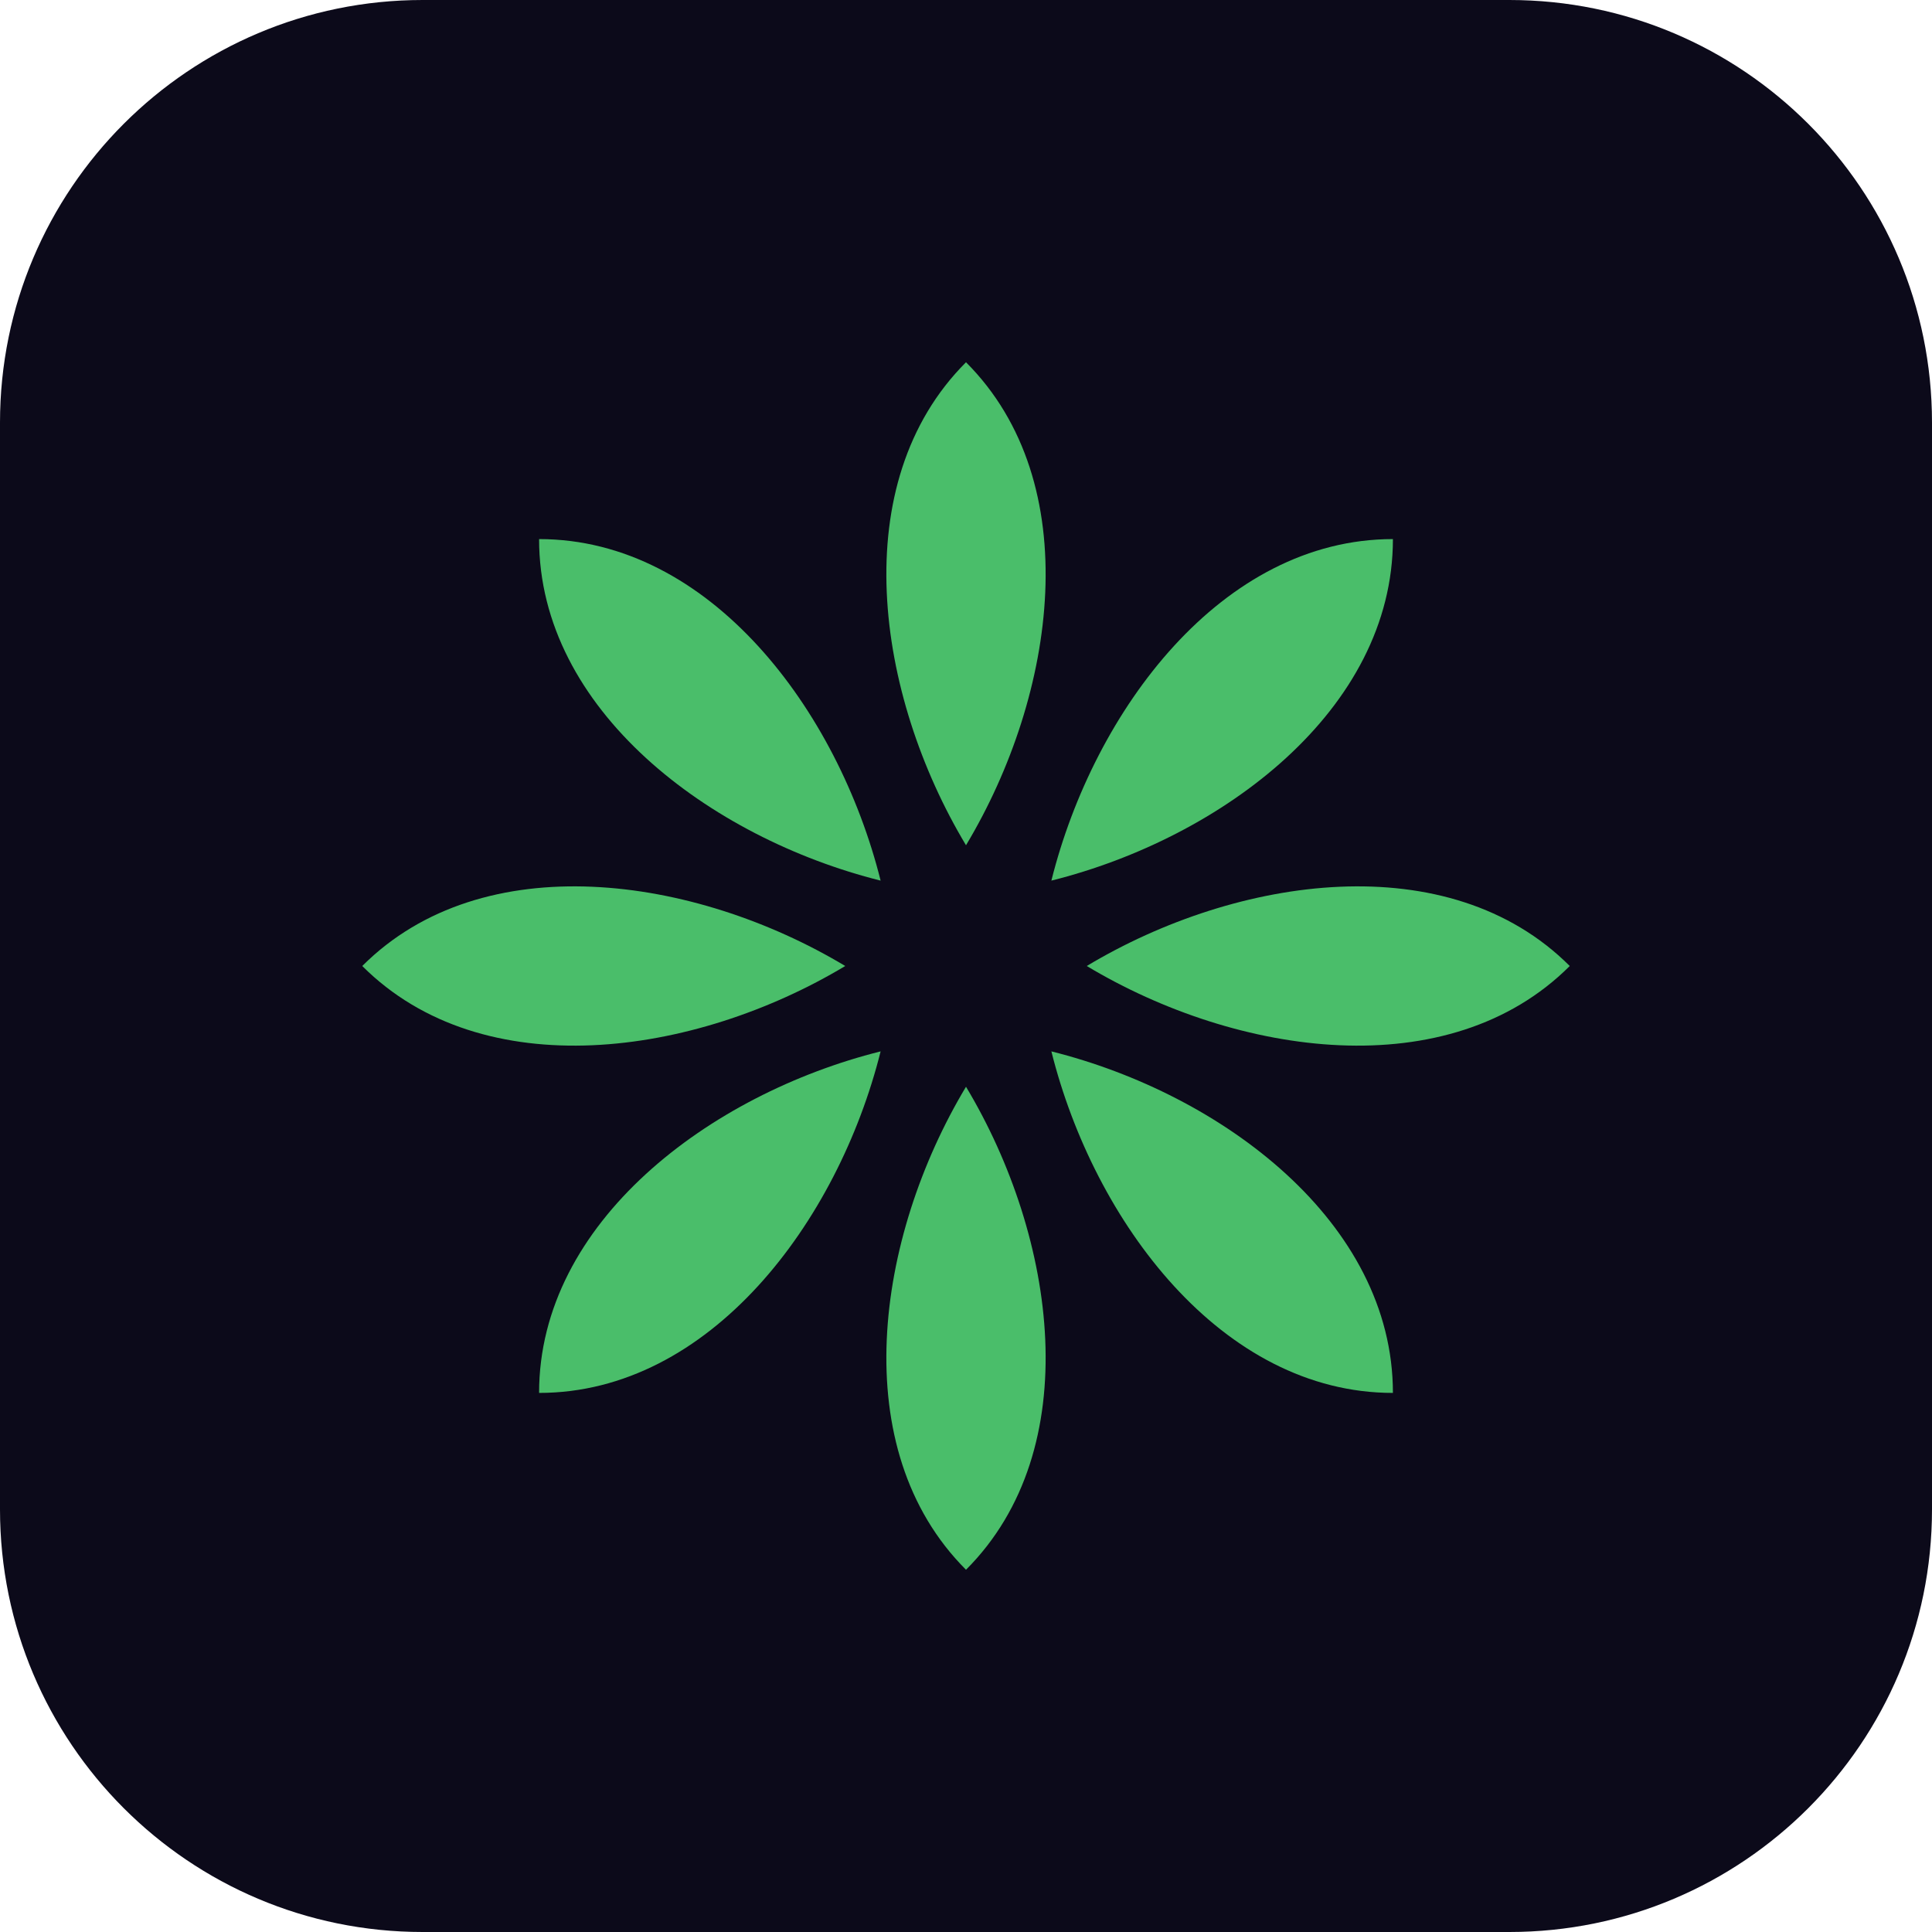
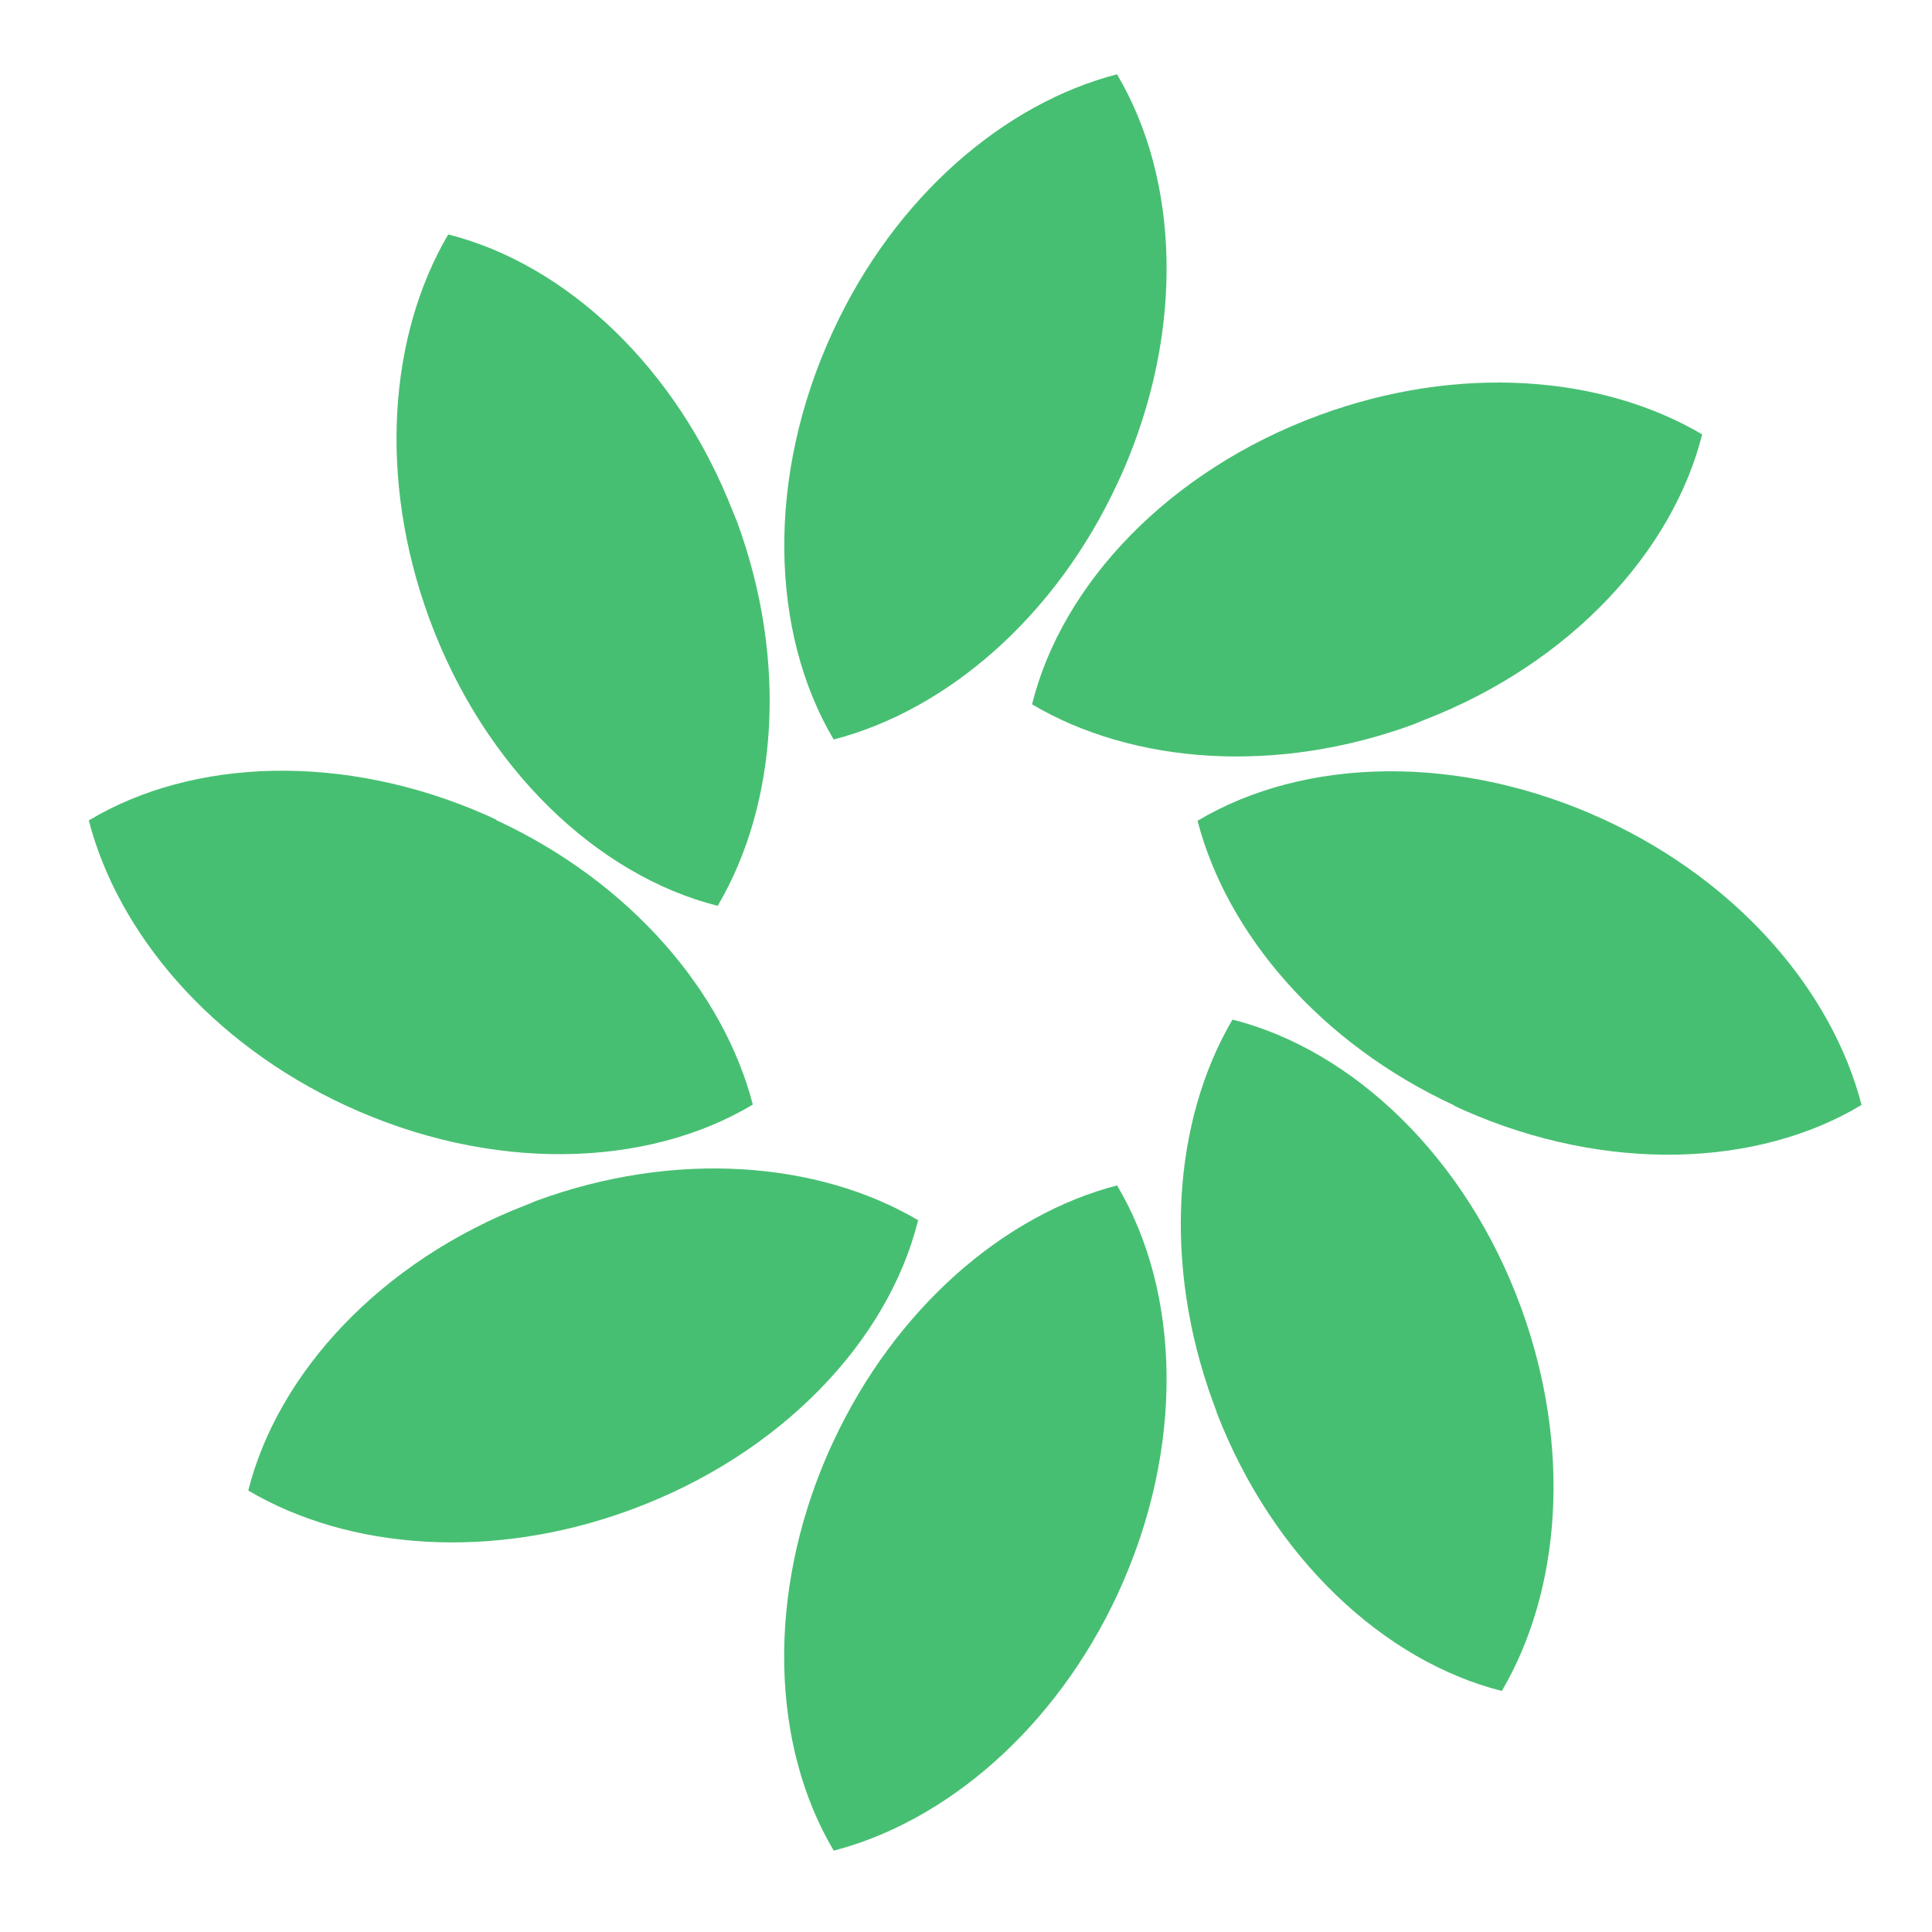
- <svg xmlns="http://www.w3.org/2000/svg" viewBox="0 0 64 64" fill="none">
-   <rect width="64" height="64" rx="14" fill="#0c0a1a" />
-   <g transform="translate(32,32)">
-     <g fill="#4abe6a">
-       <path d="M0-4 C3-9 4-16 0-20 C-4-16 -3-9 0-4Z" transform="rotate(0)" />
-       <path d="M0-4 C3-9 4-16 0-20 C-4-16 -3-9 0-4Z" transform="rotate(45)" />
-       <path d="M0-4 C3-9 4-16 0-20 C-4-16 -3-9 0-4Z" transform="rotate(90)" />
-       <path d="M0-4 C3-9 4-16 0-20 C-4-16 -3-9 0-4Z" transform="rotate(135)" />
-       <path d="M0-4 C3-9 4-16 0-20 C-4-16 -3-9 0-4Z" transform="rotate(180)" />
-       <path d="M0-4 C3-9 4-16 0-20 C-4-16 -3-9 0-4Z" transform="rotate(225)" />
-       <path d="M0-4 C3-9 4-16 0-20 C-4-16 -3-9 0-4Z" transform="rotate(270)" />
-       <path d="M0-4 C3-9 4-16 0-20 C-4-16 -3-9 0-4Z" transform="rotate(315)" />
-     </g>
-   </g>
+ <svg xmlns="http://www.w3.org/2000/svg" width="24" height="24" viewBox="64 -1 26 26" fill="none">
+   <path fill-rule="evenodd" clip-rule="evenodd" d="M79.043 5.493C78.204 7.311 76.734 8.56 75.219 8.952C74.368 7.515 74.302 5.421 75.209 3.459C76.048 1.641 77.518 0.392 79.032 0C79.867 1.404 79.95 3.437 79.104 5.36L79.043 5.493Z" fill="#47BF72" />
+   <path fill-rule="evenodd" clip-rule="evenodd" d="M75.209 18.412C76.049 16.6 77.519 15.345 79.033 14.953C79.889 16.39 79.95 18.484 79.044 20.446C78.204 22.259 76.734 23.513 75.22 23.905C74.385 22.502 74.303 20.468 75.148 18.545L75.209 18.412Z" fill="#47BF72" />
+   <path fill-rule="evenodd" clip-rule="evenodd" d="M76.359 15.423C75.011 14.627 73.082 14.472 71.209 15.163C71.187 15.174 71.165 15.18 71.143 15.191C71.121 15.202 71.099 15.207 71.076 15.218C69.12 15.975 67.739 17.478 67.341 19.059C68.689 19.855 70.612 20.009 72.486 19.319C74.514 18.573 75.95 17.047 76.354 15.428L76.359 15.423Z" fill="#47BF72" />
+   <path fill-rule="evenodd" clip-rule="evenodd" d="M70.677 10.036C72.49 10.876 73.739 12.351 74.131 13.865C72.7 14.722 70.605 14.783 68.649 13.876C66.837 13.036 65.588 11.561 65.195 10.041C66.593 9.201 68.627 9.124 70.544 9.969L70.677 10.03V10.036Z" fill="#47BF72" />
+   <path fill-rule="evenodd" clip-rule="evenodd" d="M73.662 11.184C74.458 9.83 74.607 7.902 73.922 6.029C73.922 6.029 73.905 5.984 73.894 5.962C73.894 5.962 73.878 5.918 73.867 5.896C73.11 3.94 71.612 2.553 70.032 2.155C69.236 3.509 69.087 5.432 69.772 7.311C70.513 9.339 72.038 10.781 73.657 11.19L73.662 11.184Z" fill="#47BF72" />
+   <path fill-rule="evenodd" clip-rule="evenodd" d="M77.894 8.482C79.243 9.278 81.171 9.433 83.039 8.742C83.061 8.731 83.083 8.725 83.105 8.714C83.127 8.703 83.149 8.698 83.171 8.687C85.128 7.93 86.509 6.426 86.907 4.846C85.559 4.05 83.636 3.896 81.757 4.586C79.729 5.332 78.292 6.857 77.889 8.477L77.894 8.482Z" fill="#47BF72" />
+   <path fill-rule="evenodd" clip-rule="evenodd" d="M83.57 13.876C81.757 13.036 80.509 11.56 80.116 10.046C81.547 9.19 83.642 9.129 85.598 10.035C87.41 10.875 88.659 12.351 89.052 13.87C87.654 14.71 85.62 14.788 83.703 13.942L83.57 13.881V13.876Z" fill="#47BF72" />
+   <path fill-rule="evenodd" clip-rule="evenodd" d="M80.586 12.721C79.791 14.075 79.641 16.003 80.327 17.877C80.338 17.904 80.343 17.926 80.354 17.948C80.36 17.97 80.371 17.992 80.376 18.015C81.133 19.971 82.631 21.358 84.211 21.756C85.007 20.402 85.156 18.479 84.471 16.6C83.731 14.572 82.206 13.13 80.586 12.721Z" fill="#47BF72" />
</svg>
